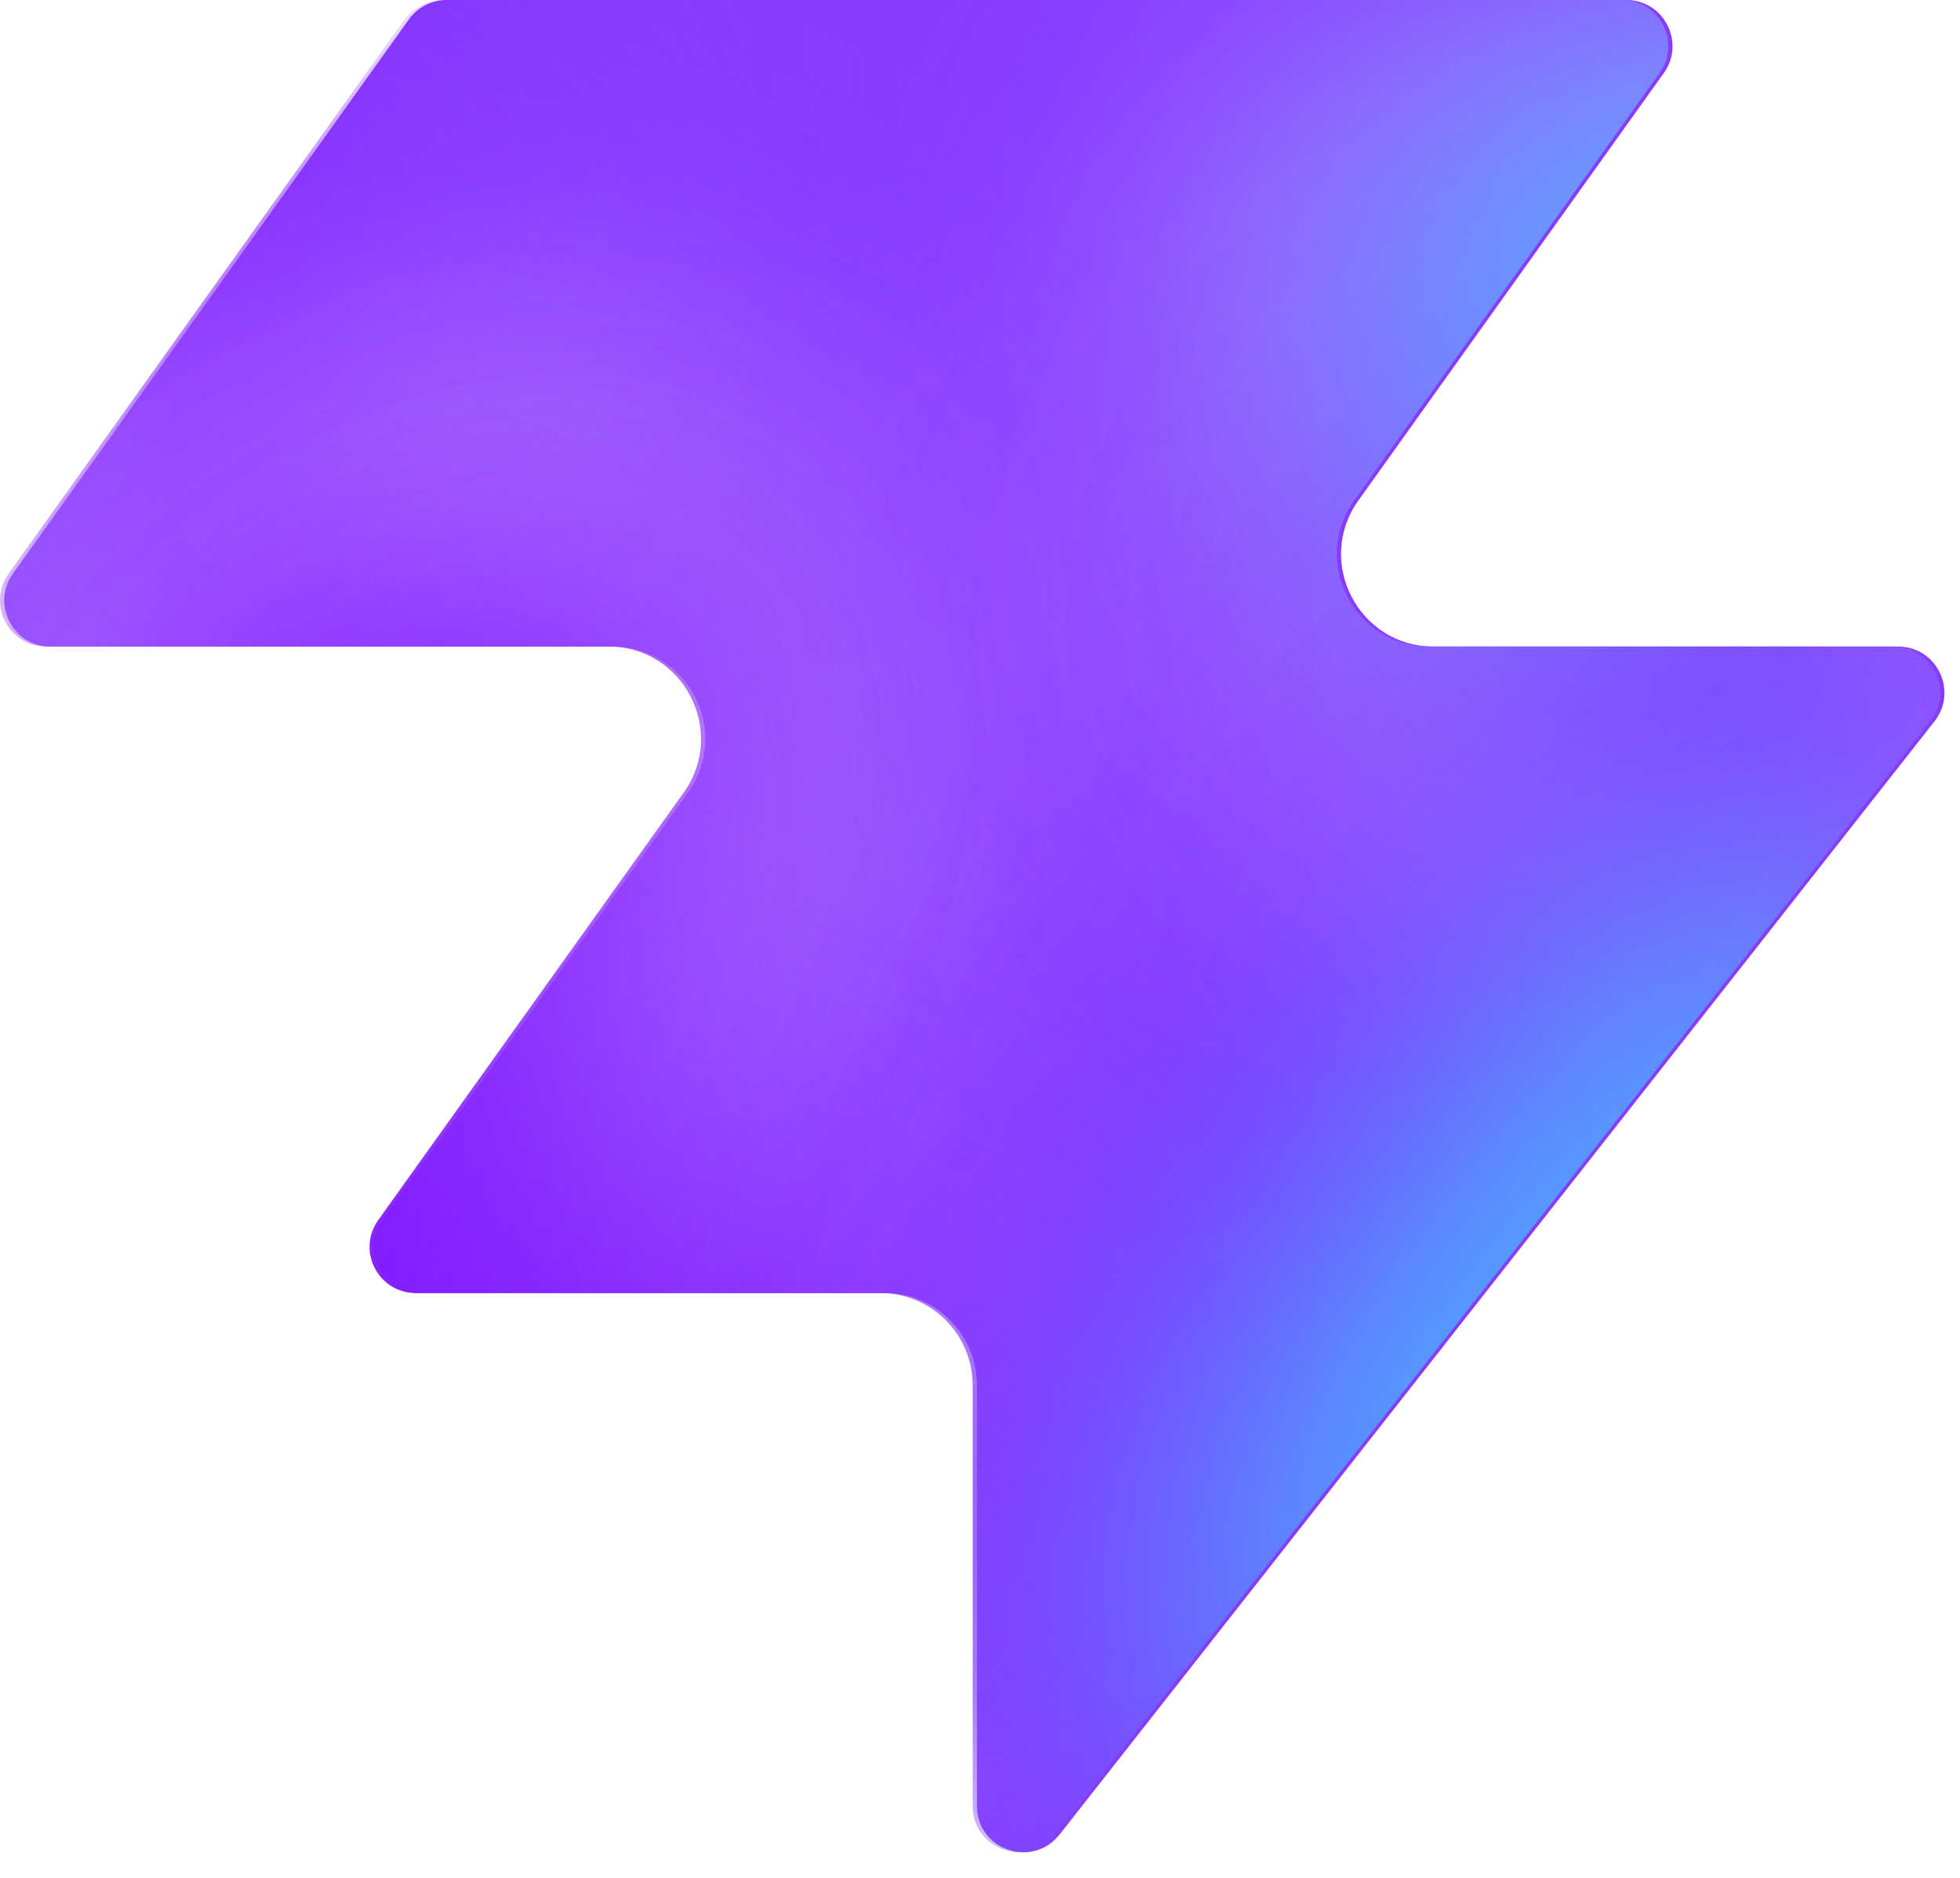
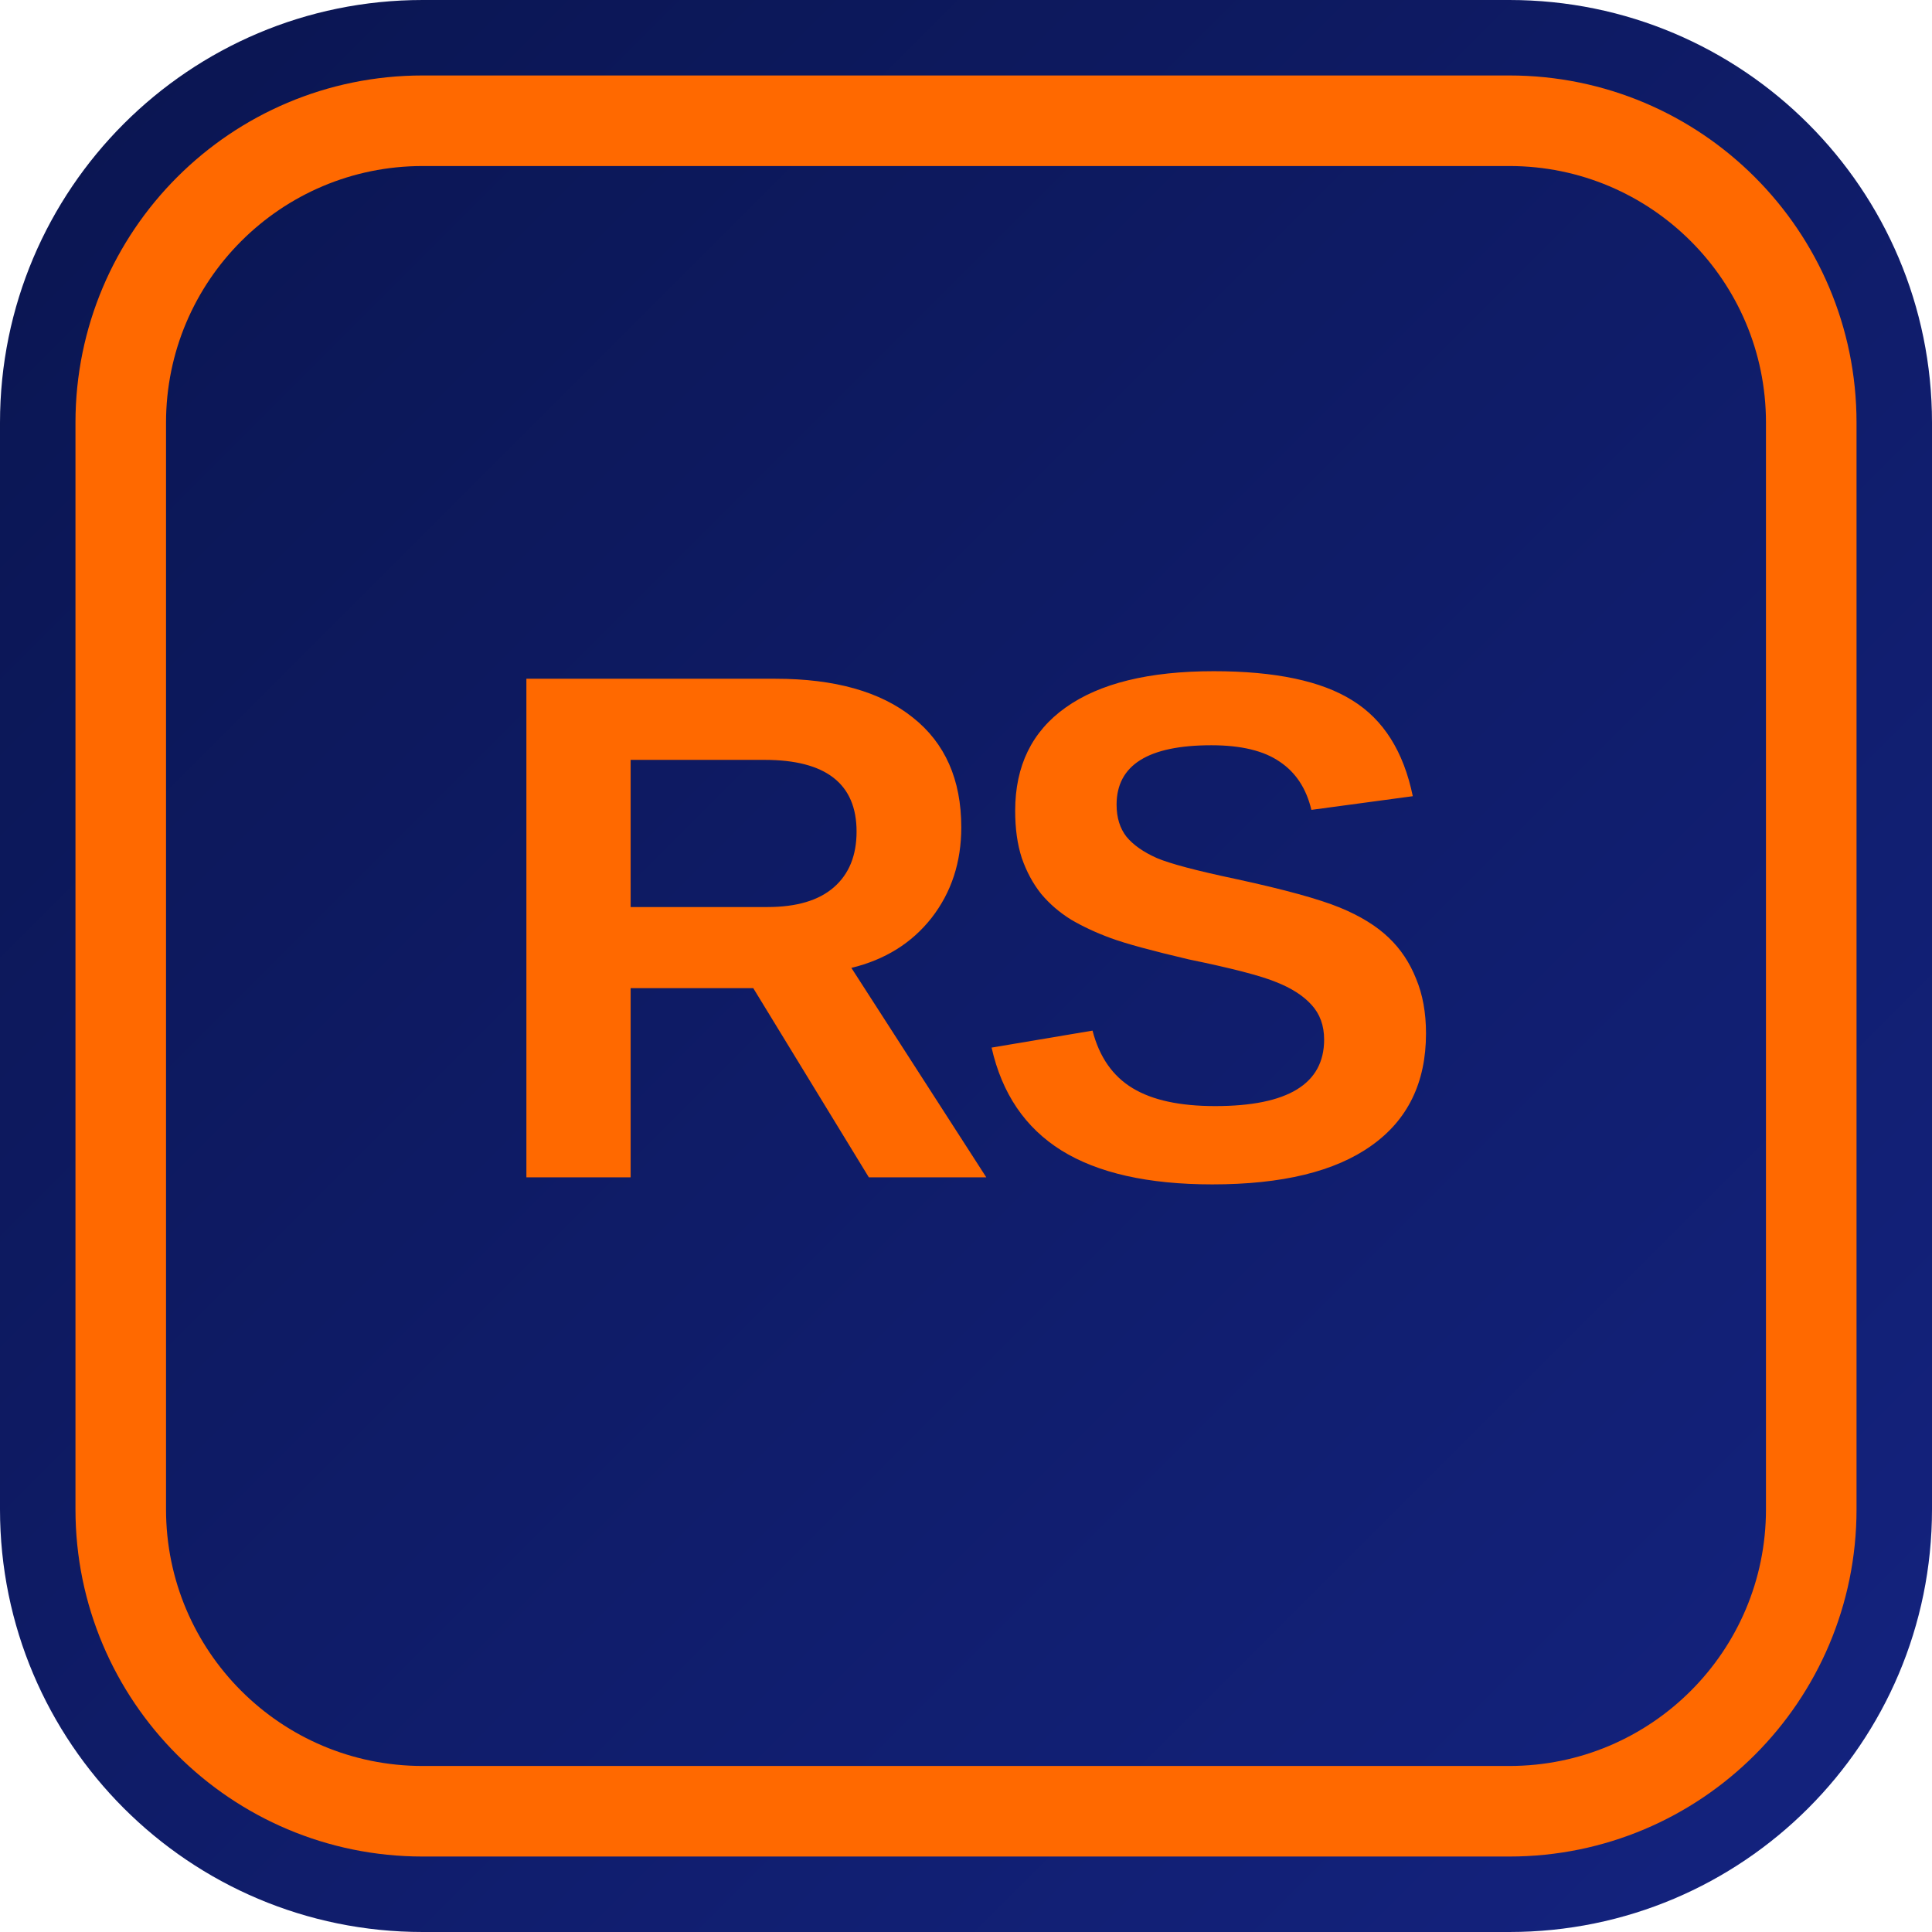
- <svg xmlns="http://www.w3.org/2000/svg" width="48" height="46" fill="none" viewBox="0 0 48 46">
-   <path fill="#863bff" d="M25.946 44.938c-.664.845-2.021.375-2.021-.698V33.937a2.26 2.26 0 0 0-2.262-2.262H10.287c-.92 0-1.456-1.04-.92-1.788l7.48-10.471c1.07-1.497 0-3.578-1.842-3.578H1.237c-.92 0-1.456-1.04-.92-1.788L10.013.474c.214-.297.556-.474.92-.474h28.894c.92 0 1.456 1.04.92 1.788l-7.48 10.471c-1.07 1.498 0 3.579 1.842 3.579h11.377c.943 0 1.473 1.088.89 1.83L25.947 44.94z" style="fill:#863bff;fill:color(display-p3 .525 .23 1);fill-opacity:1" />
-   <mask id="a" width="48" height="46" x="0" y="0" maskUnits="userSpaceOnUse" style="mask-type:alpha">
-     <path fill="#000" d="M25.842 44.938c-.664.844-2.021.375-2.021-.698V33.937a2.26 2.26 0 0 0-2.262-2.262H10.183c-.92 0-1.456-1.04-.92-1.788l7.48-10.471c1.07-1.498 0-3.579-1.842-3.579H1.133c-.92 0-1.456-1.04-.92-1.787L9.91.473c.214-.297.556-.474.92-.474h28.894c.92 0 1.456 1.04.92 1.788l-7.48 10.471c-1.07 1.498 0 3.578 1.842 3.578h11.377c.943 0 1.473 1.088.89 1.832L25.843 44.94z" style="fill:#000;fill-opacity:1" />
-   </mask>
-   <g mask="url(#a)">
-     <g filter="url(#b)">
-       <ellipse cx="5.508" cy="14.704" fill="#ede6ff" rx="5.508" ry="14.704" style="fill:#ede6ff;fill:color(display-p3 .927 .903 1);fill-opacity:1" transform="matrix(.00324 1 1 -.00324 -4.47 31.516)" />
-     </g>
-     <g filter="url(#c)">
-       <ellipse cx="10.399" cy="29.851" fill="#ede6ff" rx="10.399" ry="29.851" style="fill:#ede6ff;fill:color(display-p3 .927 .903 1);fill-opacity:1" transform="matrix(.00324 1 1 -.00324 -39.328 7.883)" />
-     </g>
-     <g filter="url(#d)">
-       <ellipse cx="5.508" cy="30.487" fill="#7e14ff" rx="5.508" ry="30.487" style="fill:#7e14ff;fill:color(display-p3 .492 .077 1);fill-opacity:1" transform="rotate(89.814 -25.913 -14.639)scale(1 -1)" />
-     </g>
-     <g filter="url(#e)">
-       <ellipse cx="5.508" cy="30.599" fill="#7e14ff" rx="5.508" ry="30.599" style="fill:#7e14ff;fill:color(display-p3 .492 .077 1);fill-opacity:1" transform="rotate(89.814 -32.644 -3.334)scale(1 -1)" />
-     </g>
-     <g filter="url(#f)">
-       <ellipse cx="5.508" cy="30.599" fill="#7e14ff" rx="5.508" ry="30.599" style="fill:#7e14ff;fill:color(display-p3 .492 .077 1);fill-opacity:1" transform="matrix(.00324 1 1 -.00324 -34.34 30.47)" />
-     </g>
-     <g filter="url(#g)">
-       <ellipse cx="14.072" cy="22.078" fill="#ede6ff" rx="14.072" ry="22.078" style="fill:#ede6ff;fill:color(display-p3 .927 .903 1);fill-opacity:1" transform="rotate(93.35 24.506 48.493)scale(-1 1)" />
-     </g>
-     <g filter="url(#h)">
-       <ellipse cx="3.47" cy="21.501" fill="#7e14ff" rx="3.47" ry="21.501" style="fill:#7e14ff;fill:color(display-p3 .492 .077 1);fill-opacity:1" transform="rotate(89.009 28.708 47.59)scale(-1 1)" />
-     </g>
-     <g filter="url(#i)">
-       <ellipse cx="3.47" cy="21.501" fill="#7e14ff" rx="3.47" ry="21.501" style="fill:#7e14ff;fill:color(display-p3 .492 .077 1);fill-opacity:1" transform="rotate(89.009 28.708 47.59)scale(-1 1)" />
-     </g>
-     <g filter="url(#j)">
-       <ellipse cx=".387" cy="8.972" fill="#7e14ff" rx="4.407" ry="29.108" style="fill:#7e14ff;fill:color(display-p3 .492 .077 1);fill-opacity:1" transform="rotate(39.51 .387 8.972)" />
-     </g>
-     <g filter="url(#k)">
-       <ellipse cx="47.523" cy="-6.092" fill="#7e14ff" rx="4.407" ry="29.108" style="fill:#7e14ff;fill:color(display-p3 .492 .077 1);fill-opacity:1" transform="rotate(37.892 47.523 -6.092)" />
-     </g>
-     <g filter="url(#l)">
-       <ellipse cx="41.412" cy="6.333" fill="#47bfff" rx="5.971" ry="9.665" style="fill:#47bfff;fill:color(display-p3 .28 .748 1);fill-opacity:1" transform="rotate(37.892 41.412 6.333)" />
-     </g>
-     <g filter="url(#m)">
-       <ellipse cx="-1.879" cy="38.332" fill="#7e14ff" rx="4.407" ry="29.108" style="fill:#7e14ff;fill:color(display-p3 .492 .077 1);fill-opacity:1" transform="rotate(37.892 -1.88 38.332)" />
-     </g>
-     <g filter="url(#n)">
-       <ellipse cx="-1.879" cy="38.332" fill="#7e14ff" rx="4.407" ry="29.108" style="fill:#7e14ff;fill:color(display-p3 .492 .077 1);fill-opacity:1" transform="rotate(37.892 -1.88 38.332)" />
-     </g>
-     <g filter="url(#o)">
-       <ellipse cx="35.651" cy="29.907" fill="#7e14ff" rx="4.407" ry="29.108" style="fill:#7e14ff;fill:color(display-p3 .492 .077 1);fill-opacity:1" transform="rotate(37.892 35.651 29.907)" />
-     </g>
-     <g filter="url(#p)">
-       <ellipse cx="38.418" cy="32.4" fill="#47bfff" rx="5.971" ry="15.297" style="fill:#47bfff;fill:color(display-p3 .28 .748 1);fill-opacity:1" transform="rotate(37.892 38.418 32.4)" />
-     </g>
-   </g>
+ <svg xmlns="http://www.w3.org/2000/svg" viewBox="0 0 64 64" role="img" aria-label="RS Madness">
  <defs>
-     <filter id="b" width="60.045" height="41.654" x="-19.77" y="16.149" color-interpolation-filters="sRGB" filterUnits="userSpaceOnUse">
-       <feFlood flood-opacity="0" result="BackgroundImageFix" />
-       <feBlend in="SourceGraphic" in2="BackgroundImageFix" result="shape" />
-       <feGaussianBlur result="effect1_foregroundBlur_2002_17158" stdDeviation="7.659" />
-     </filter>
-     <filter id="c" width="90.34" height="51.437" x="-54.613" y="-7.533" color-interpolation-filters="sRGB" filterUnits="userSpaceOnUse">
-       <feFlood flood-opacity="0" result="BackgroundImageFix" />
-       <feBlend in="SourceGraphic" in2="BackgroundImageFix" result="shape" />
-       <feGaussianBlur result="effect1_foregroundBlur_2002_17158" stdDeviation="7.659" />
-     </filter>
-     <filter id="d" width="79.355" height="29.4" x="-49.64" y="2.03" color-interpolation-filters="sRGB" filterUnits="userSpaceOnUse">
-       <feFlood flood-opacity="0" result="BackgroundImageFix" />
-       <feBlend in="SourceGraphic" in2="BackgroundImageFix" result="shape" />
-       <feGaussianBlur result="effect1_foregroundBlur_2002_17158" stdDeviation="4.596" />
-     </filter>
-     <filter id="e" width="79.579" height="29.4" x="-45.045" y="20.029" color-interpolation-filters="sRGB" filterUnits="userSpaceOnUse">
-       <feFlood flood-opacity="0" result="BackgroundImageFix" />
-       <feBlend in="SourceGraphic" in2="BackgroundImageFix" result="shape" />
-       <feGaussianBlur result="effect1_foregroundBlur_2002_17158" stdDeviation="4.596" />
-     </filter>
-     <filter id="f" width="79.579" height="29.4" x="-43.513" y="21.178" color-interpolation-filters="sRGB" filterUnits="userSpaceOnUse">
-       <feFlood flood-opacity="0" result="BackgroundImageFix" />
-       <feBlend in="SourceGraphic" in2="BackgroundImageFix" result="shape" />
-       <feGaussianBlur result="effect1_foregroundBlur_2002_17158" stdDeviation="4.596" />
-     </filter>
-     <filter id="g" width="74.749" height="58.852" x="15.756" y="-17.901" color-interpolation-filters="sRGB" filterUnits="userSpaceOnUse">
-       <feFlood flood-opacity="0" result="BackgroundImageFix" />
-       <feBlend in="SourceGraphic" in2="BackgroundImageFix" result="shape" />
-       <feGaussianBlur result="effect1_foregroundBlur_2002_17158" stdDeviation="7.659" />
-     </filter>
-     <filter id="h" width="61.377" height="25.362" x="23.548" y="2.284" color-interpolation-filters="sRGB" filterUnits="userSpaceOnUse">
-       <feFlood flood-opacity="0" result="BackgroundImageFix" />
-       <feBlend in="SourceGraphic" in2="BackgroundImageFix" result="shape" />
-       <feGaussianBlur result="effect1_foregroundBlur_2002_17158" stdDeviation="4.596" />
-     </filter>
-     <filter id="i" width="61.377" height="25.362" x="23.548" y="2.284" color-interpolation-filters="sRGB" filterUnits="userSpaceOnUse">
-       <feFlood flood-opacity="0" result="BackgroundImageFix" />
-       <feBlend in="SourceGraphic" in2="BackgroundImageFix" result="shape" />
-       <feGaussianBlur result="effect1_foregroundBlur_2002_17158" stdDeviation="4.596" />
-     </filter>
-     <filter id="j" width="56.045" height="63.649" x="-27.636" y="-22.853" color-interpolation-filters="sRGB" filterUnits="userSpaceOnUse">
-       <feFlood flood-opacity="0" result="BackgroundImageFix" />
-       <feBlend in="SourceGraphic" in2="BackgroundImageFix" result="shape" />
-       <feGaussianBlur result="effect1_foregroundBlur_2002_17158" stdDeviation="4.596" />
-     </filter>
-     <filter id="k" width="54.814" height="64.646" x="20.116" y="-38.415" color-interpolation-filters="sRGB" filterUnits="userSpaceOnUse">
-       <feFlood flood-opacity="0" result="BackgroundImageFix" />
-       <feBlend in="SourceGraphic" in2="BackgroundImageFix" result="shape" />
-       <feGaussianBlur result="effect1_foregroundBlur_2002_17158" stdDeviation="4.596" />
-     </filter>
-     <filter id="l" width="33.541" height="35.313" x="24.641" y="-11.323" color-interpolation-filters="sRGB" filterUnits="userSpaceOnUse">
-       <feFlood flood-opacity="0" result="BackgroundImageFix" />
-       <feBlend in="SourceGraphic" in2="BackgroundImageFix" result="shape" />
-       <feGaussianBlur result="effect1_foregroundBlur_2002_17158" stdDeviation="4.596" />
-     </filter>
-     <filter id="m" width="54.814" height="64.646" x="-29.286" y="6.009" color-interpolation-filters="sRGB" filterUnits="userSpaceOnUse">
-       <feFlood flood-opacity="0" result="BackgroundImageFix" />
-       <feBlend in="SourceGraphic" in2="BackgroundImageFix" result="shape" />
-       <feGaussianBlur result="effect1_foregroundBlur_2002_17158" stdDeviation="4.596" />
-     </filter>
-     <filter id="n" width="54.814" height="64.646" x="-29.286" y="6.009" color-interpolation-filters="sRGB" filterUnits="userSpaceOnUse">
-       <feFlood flood-opacity="0" result="BackgroundImageFix" />
-       <feBlend in="SourceGraphic" in2="BackgroundImageFix" result="shape" />
-       <feGaussianBlur result="effect1_foregroundBlur_2002_17158" stdDeviation="4.596" />
-     </filter>
-     <filter id="o" width="54.814" height="64.646" x="8.244" y="-2.416" color-interpolation-filters="sRGB" filterUnits="userSpaceOnUse">
-       <feFlood flood-opacity="0" result="BackgroundImageFix" />
-       <feBlend in="SourceGraphic" in2="BackgroundImageFix" result="shape" />
-       <feGaussianBlur result="effect1_foregroundBlur_2002_17158" stdDeviation="4.596" />
-     </filter>
-     <filter id="p" width="39.409" height="43.623" x="18.713" y="10.588" color-interpolation-filters="sRGB" filterUnits="userSpaceOnUse">
-       <feFlood flood-opacity="0" result="BackgroundImageFix" />
-       <feBlend in="SourceGraphic" in2="BackgroundImageFix" result="shape" />
-       <feGaussianBlur result="effect1_foregroundBlur_2002_17158" stdDeviation="4.596" />
-     </filter>
+     <linearGradient id="bg" x1="0" y1="0" x2="1" y2="1">
+       <stop offset="0%" stop-color="#0a1550" />
+       <stop offset="100%" stop-color="#142380" />
+     </linearGradient>
  </defs>
+   <rect width="64" height="64" rx="14" fill="url(#bg)" />
+   <rect x="4" y="4" width="56" height="56" rx="10" fill="none" stroke="#ff6900" stroke-width="3" />
+   <text x="32" y="39" text-anchor="middle" fill="#ff6900" font-family="Segoe UI, Arial, sans-serif" font-size="24" font-weight="700" letter-spacing="-1">
+     RS
+   </text>
</svg>
